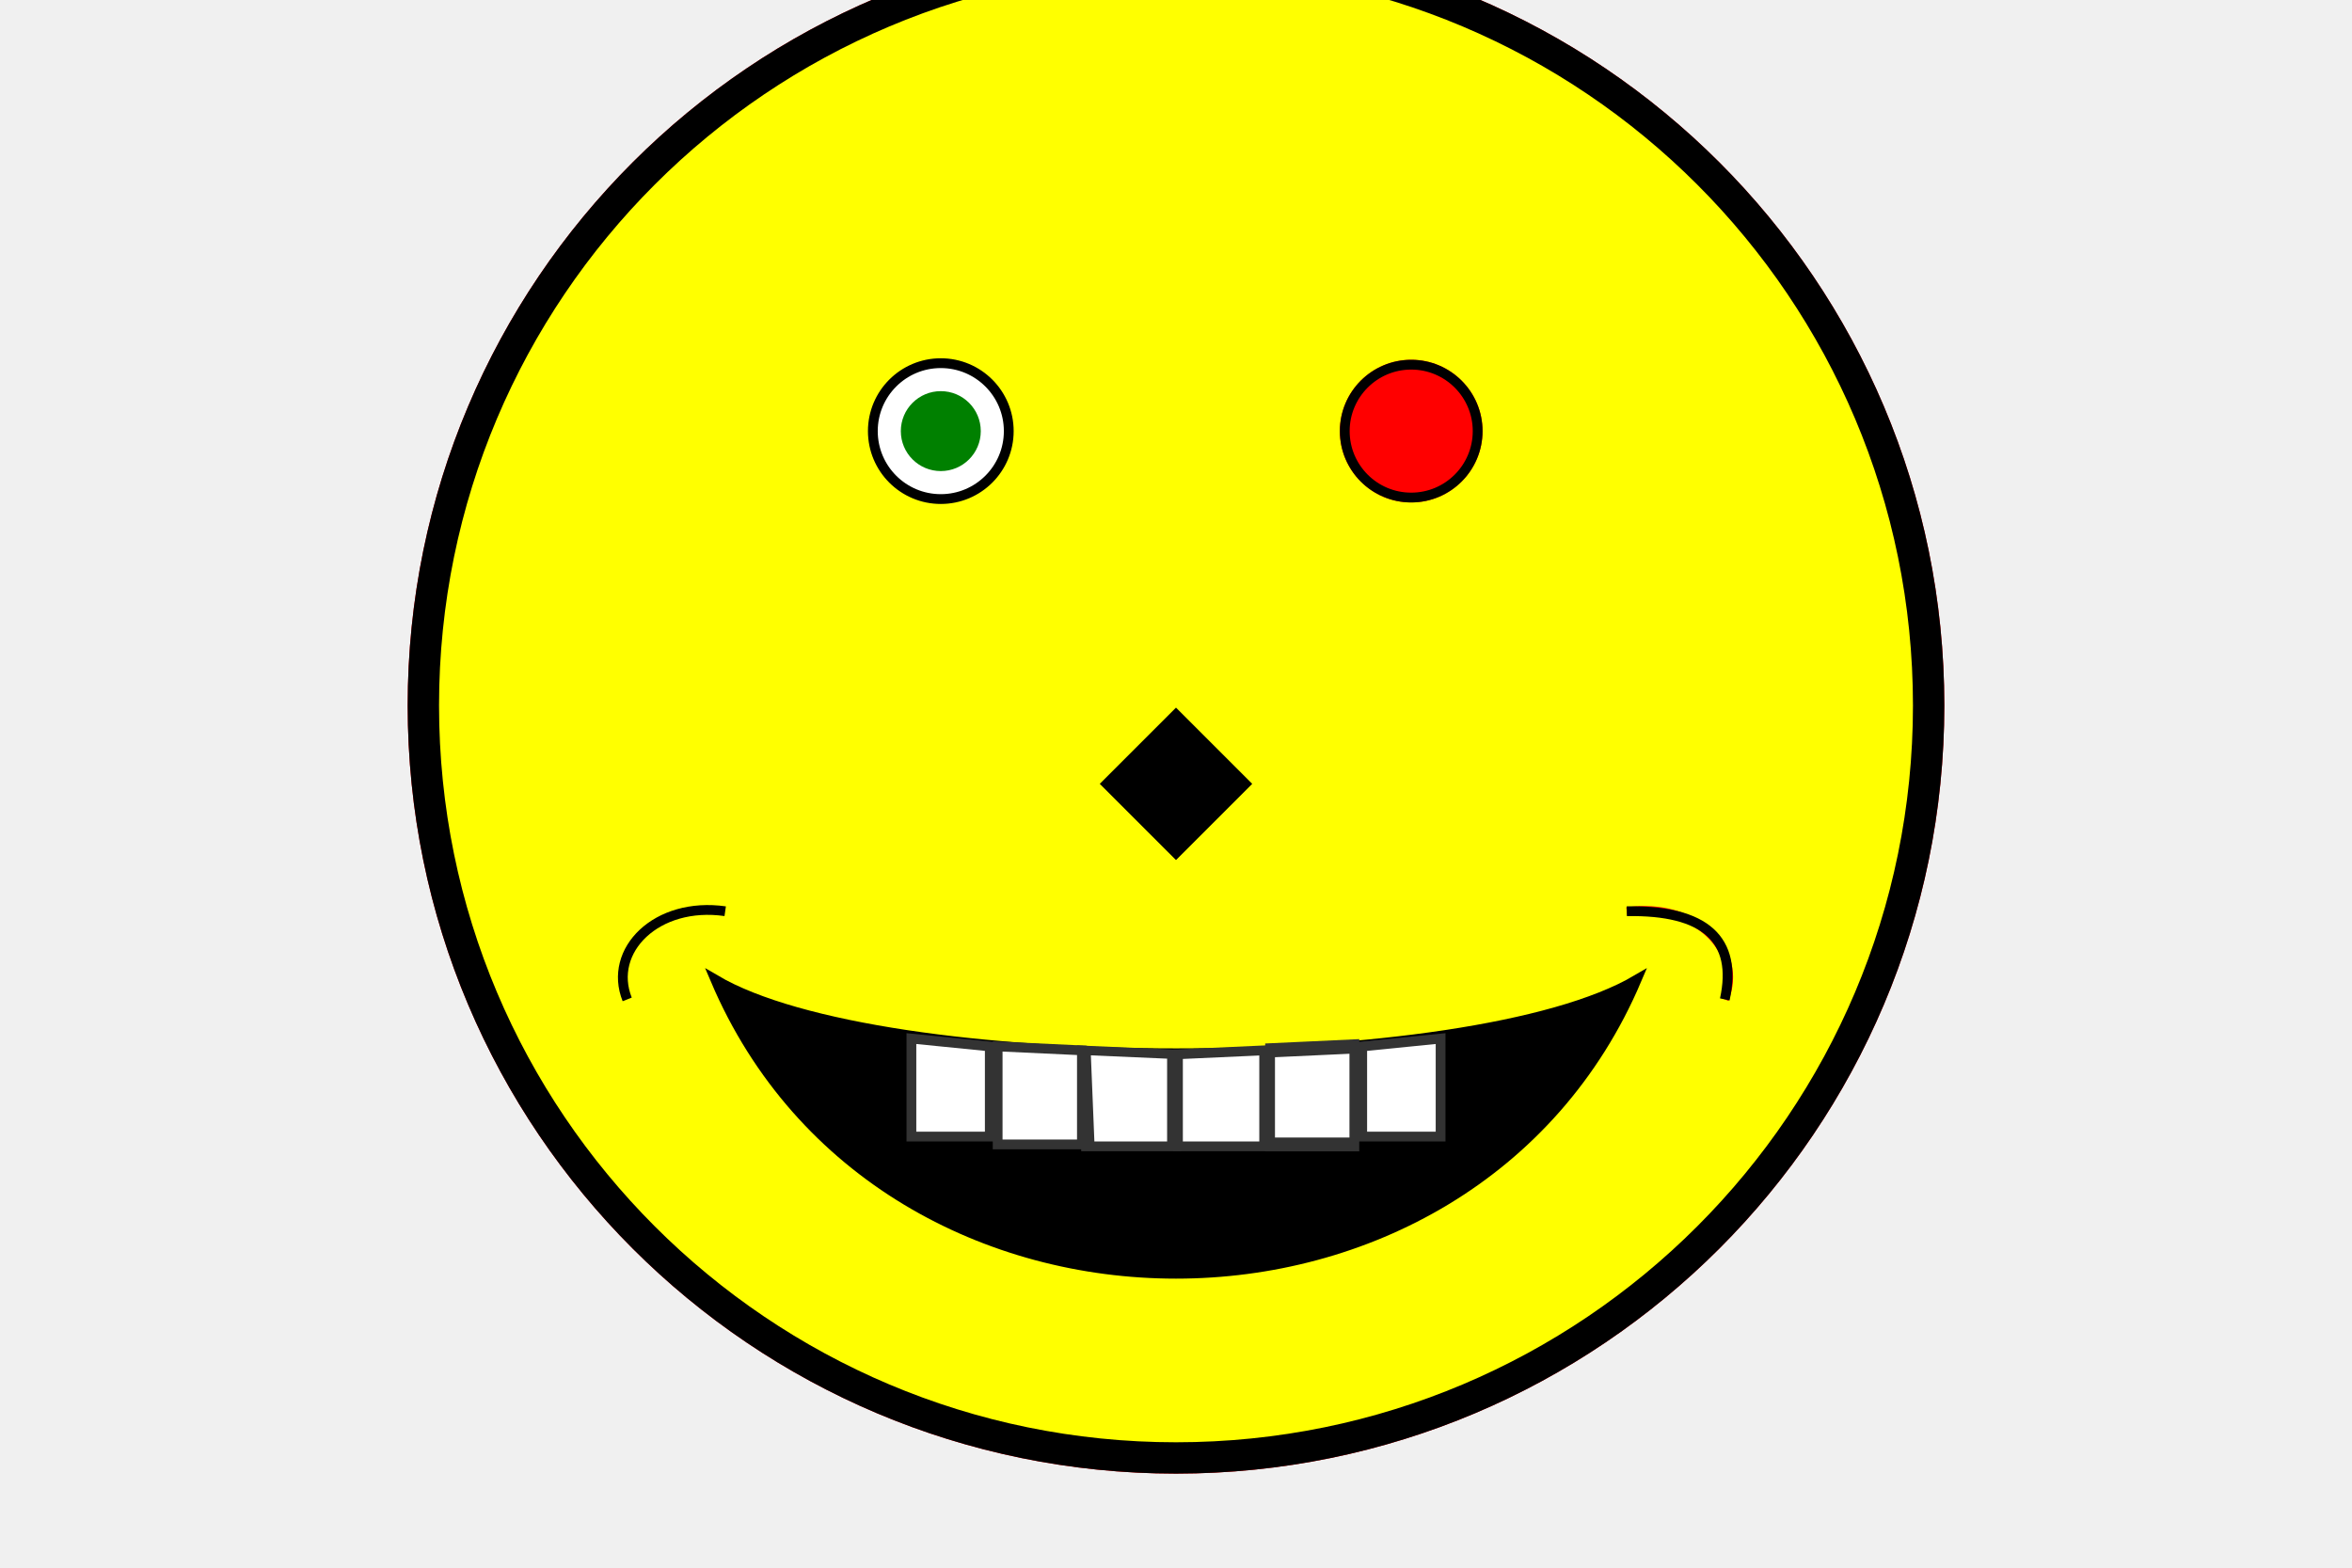
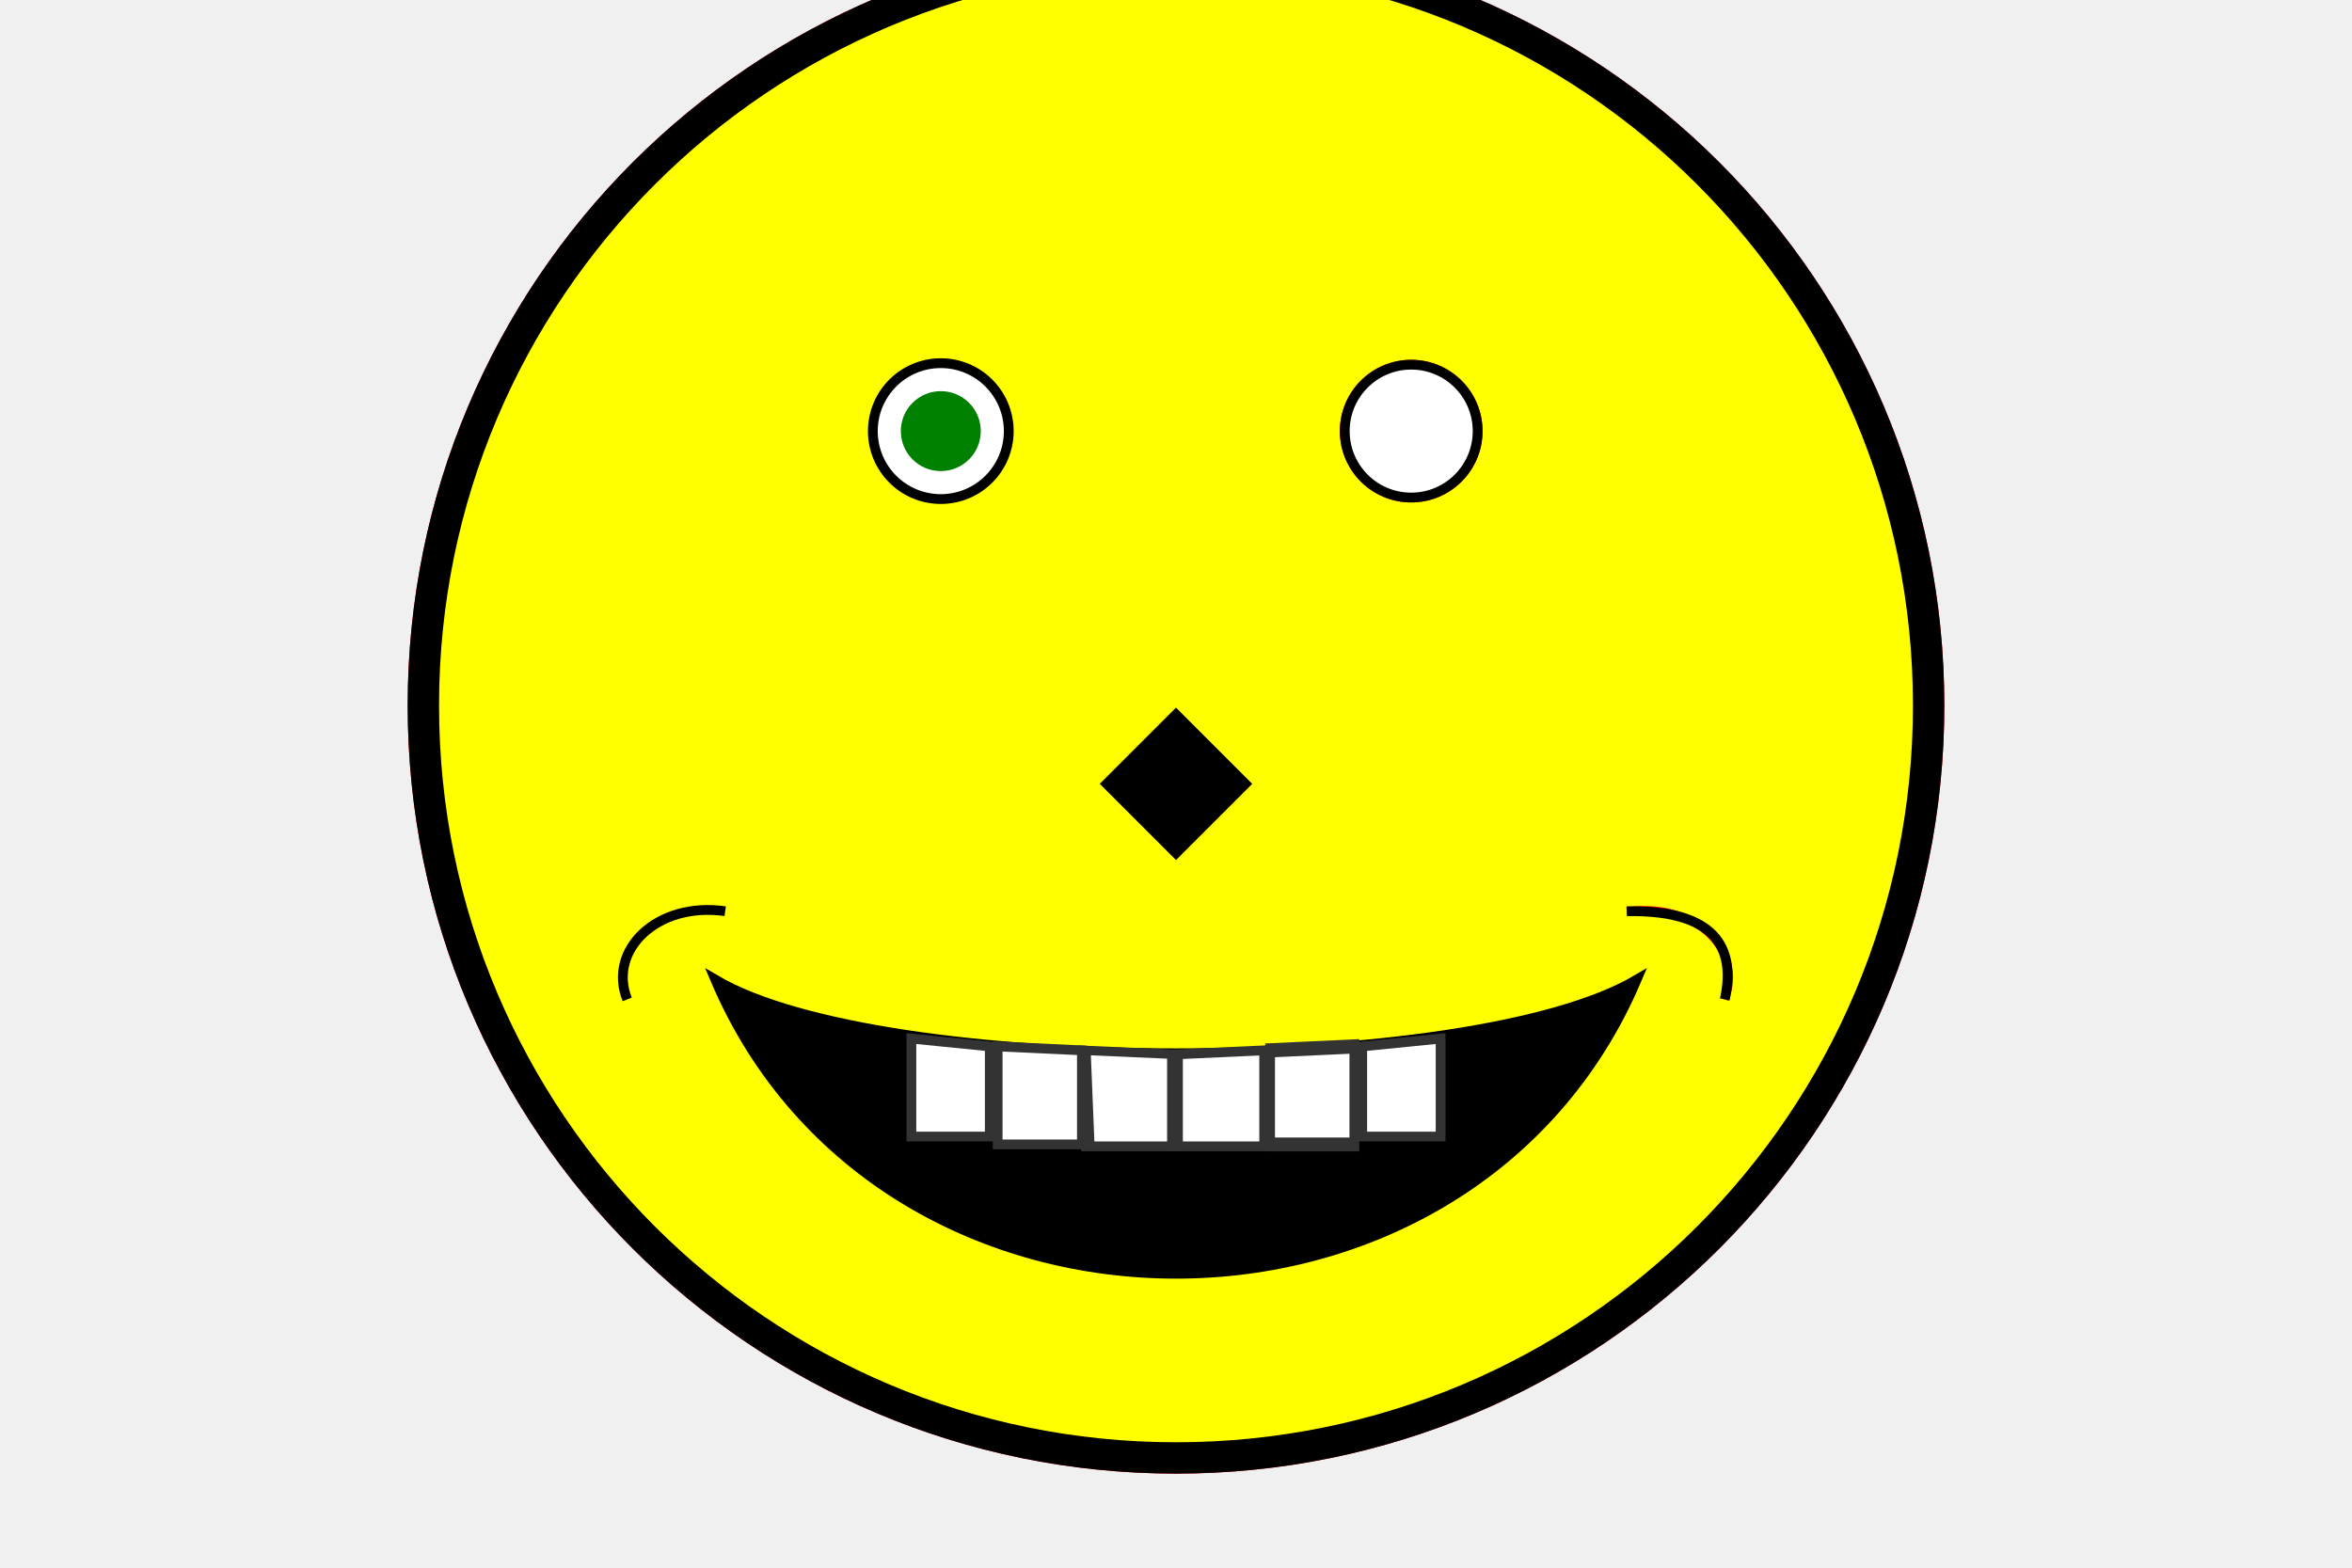
<svg xmlns="http://www.w3.org/2000/svg" xmlns:ns1="http://invalid-url/" xmlns:ns2="http://invalid.namespace/" xmlns:xlink="http://www.w3.org/1999/xlink" width="600px" height="400px" viewBox="-600 -400 1200 800" x="-10000" y="-10000" version="1.1">
  <style type="text/css">
     /* Test 21 */
     path,g { color: white; }
     #nose:hover { fill: rgb(0,0, 258); }
     </style>
  <defs>
    <g id="right-eye-defn">
-       <circle cx="10%" cy="-180" r="33.9" fill="red" stroke="red" stroke-width="5" />
+       <circle cx="10%" cy="-180" r="33.9" fill="inherit" stroke="red" stroke-width="5" />
      <path fill="inherit" stroke="black" stroke-width="5" d="M153.9,-180 A33.9,33.9 90 1 1 120,-213.9 a33.9,33.9 90 0 1 33.9,33.9Z" />
+       <ellipse cx="120" cy="-22.5%" rx="0.0000000000000000000000000000000000002E+38" ry="+2000000000000000000000000000000000000000e-38" fill="rgb(-5%,                  128,    0%)">
+            
+          </ellipse>
    </g>
  </defs>
  <g id="top-group" transform="translate(0,5.E1),scale(.85)">
    <circle fill="cyan" stroke="red" stroke-width="4.233mm" cx="0" cy="-5%" r="4in" />
    <circle id="head" fill="#FffF00" class="head" cx="0" cy="-5%" r="288pt" stroke="black" stroke-width="1pc" />
    <ns1:path d="M-250,-500 L-190,-380 L-250,-343 Z" fill="red" />
    <ns2:path d="M250,-500 L190,-380 L250,-343 Z" fill="red" />
    <svg x="-200" y="-250" width="400" height="100">
         
         
         
         
       </svg>
    <g fill="white">
      <g id="left-eye">
        <circle cx="-10%" cy="-180" r="33.9" fill="inherit" stroke-width="5" />
        <circle cx="-120" cy="-22.5%" r="3.4%" fill="inherit" stroke="black" stroke-width="5" />
        <circle cx="-120" cy="-22.5%" r="2%" fill="green" />
      </g>
    </g>
    <g fill="red">
      <switch>
        <rect x="-200" y="-300" width="200" height="200" fill="orange" requiredFeatures="http://www.w3.org/TR/SVG11/feature#Shape                        bogus-feature" />
        <rect x="-200" y="-300" width="200" height="200" fill="purple" requiredFeatures="http://www.w3.org/TR/SVG11/feature#Shape" requiredExtensions="bogus-extension" />
-         <use id="right-eye" xlink:href="#right-eye-defn" requiredFeatures="http://www.w3.org/TR/SVG11/feature#Shape                              " />
+         <use id="right-eye" xlink:href="#right-eye-defn" requiredFeatures="http://www.w3.org/TR/SVG11/feature#Shape                              " fill="rgb(109%,302%,100%)" />
        <rect x="-200" y="-300" width="200" height="200" fill="red" />
      </switch>
    </g>
    <symbol id="nose-symbol">
      <rect x="-55" y="-55" width="110" height="110" fill="inherit" />
    </symbol>
    <circle cx="0" cy="0" r="25" fill="red" />
    <use id="nose" xlink:href="#nose-symbol" x="-27.5" y="-27.5" display="inline" fill="black" transform="rotate(45)" />
    <path fill="black" stroke="black" stroke-width="5" transform="scale(1-1)translate(470-200)rotate(180        -235+100)" d="M-335,10000E-2 m100,0        C-.15E3,150 150,        150 235,100                                                               c-85,200 -385,+2.E2 -470,0 Z" />
    <path fill="none" stroke="black" stroke-width="5" d="M-230,65 C-265,60 -290,85 -280,110" />
    <path fill="none" stroke="red" stroke-width="4" d="M230,65 C265,60 290,85 280,110" />
    <path fill="none" stroke="rgb(00,0,0)" stroke-width="5" d="M230,65 Q290,64 280,110" />
    <path fill="currentColor" stroke="#333" stroke-width="5" d="M1,138 l44,-2 v49 h-44 Z" />
    <g fill="currentColor" stroke="#333" stroke-width="5">
      <path transform="skewX(45)" d="M-139,138 L-183,136 -230,185 H-186 Z" />
    </g>
    <path transform="skewY(45)" fill="WHITE" stroke="#333" stroke-width="5" d="M48,88 L91,43 V93 L48,136 Z" />
    <path transform="matrix(0 1 1 0 1000 1000)" fill="White" stroke="#333333" stroke-width="5.0" d="M-864-1048L-866-1091L-816-1091L-816-1048z" />
    <g fill="white" stroke="#333" stroke-width="5">
      <path d="M-135,130 L-95,134 -95,180 -135,180 Z" />
      <path d="M135,130 L95,134 95,180 135,180 Z" />
    </g>
    <text font-family="Arial" font-size="100" fill="blue" x="0" y="-440" text-anchor="middle">Hello World!</text>
  </g>
</svg>
